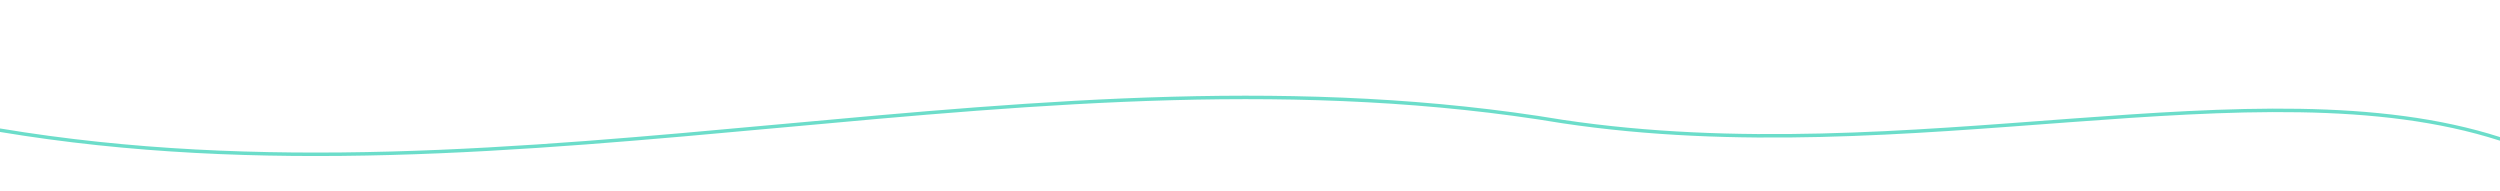
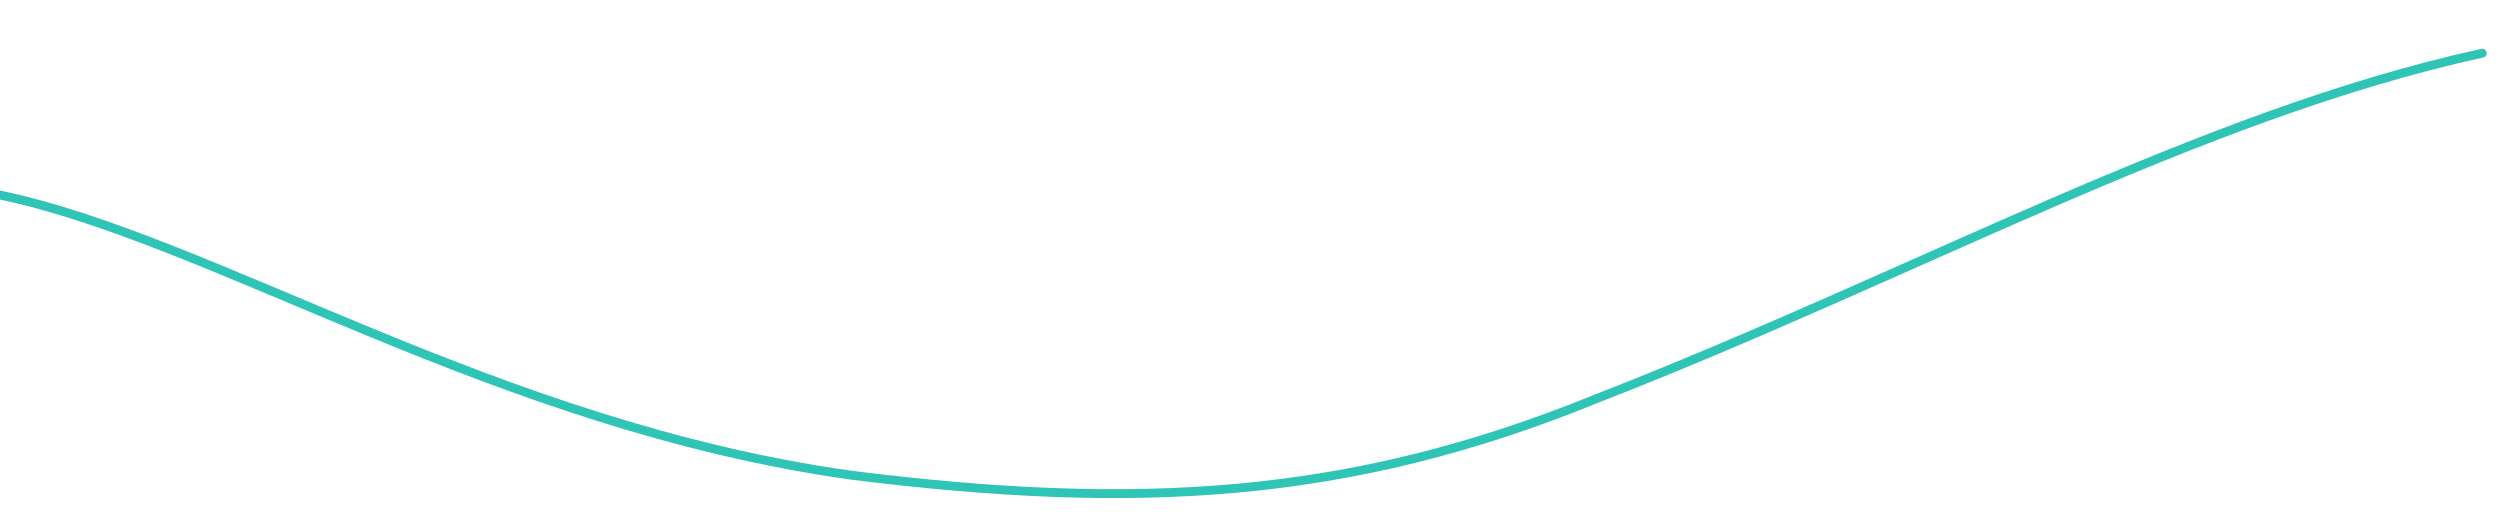
- <svg xmlns="http://www.w3.org/2000/svg" viewBox="0 0 1440 110" preserveAspectRatio="none">
-   <path d="M0,75 C300,125 600,20 900,70 C1100,100 1300,35 1440,80" fill="none" stroke="#2ecfb3" stroke-width="2" stroke-linecap="round" opacity="0.7" />
+ <svg xmlns="http://www.w3.org/2000/svg" style="width: 100%; height: auto;" viewBox="0 0 1410 300" preserveAspectRatio="xMidYMid meet" role="img">
+   <path d="M 0 110 C 120 135, 280 240, 480 268 C 640 288, 760 282, 900 225 C 1080 155, 1240 65, 1400 30" fill="none" stroke="#2EC4B6" stroke-width="5" stroke-linecap="round" style="fill:none;stroke:rgb(46, 196, 182);color:rgb(255, 255, 255);stroke-width:5px;stroke-linecap:round;stroke-linejoin:miter;opacity:1;font-family:&quot;Anthropic Sans&quot;, -apple-system, BlinkMacSystemFont, &quot;Segoe UI&quot;, sans-serif;font-size:16px;font-weight:400;text-anchor:start;dominant-baseline:auto" />
</svg>
